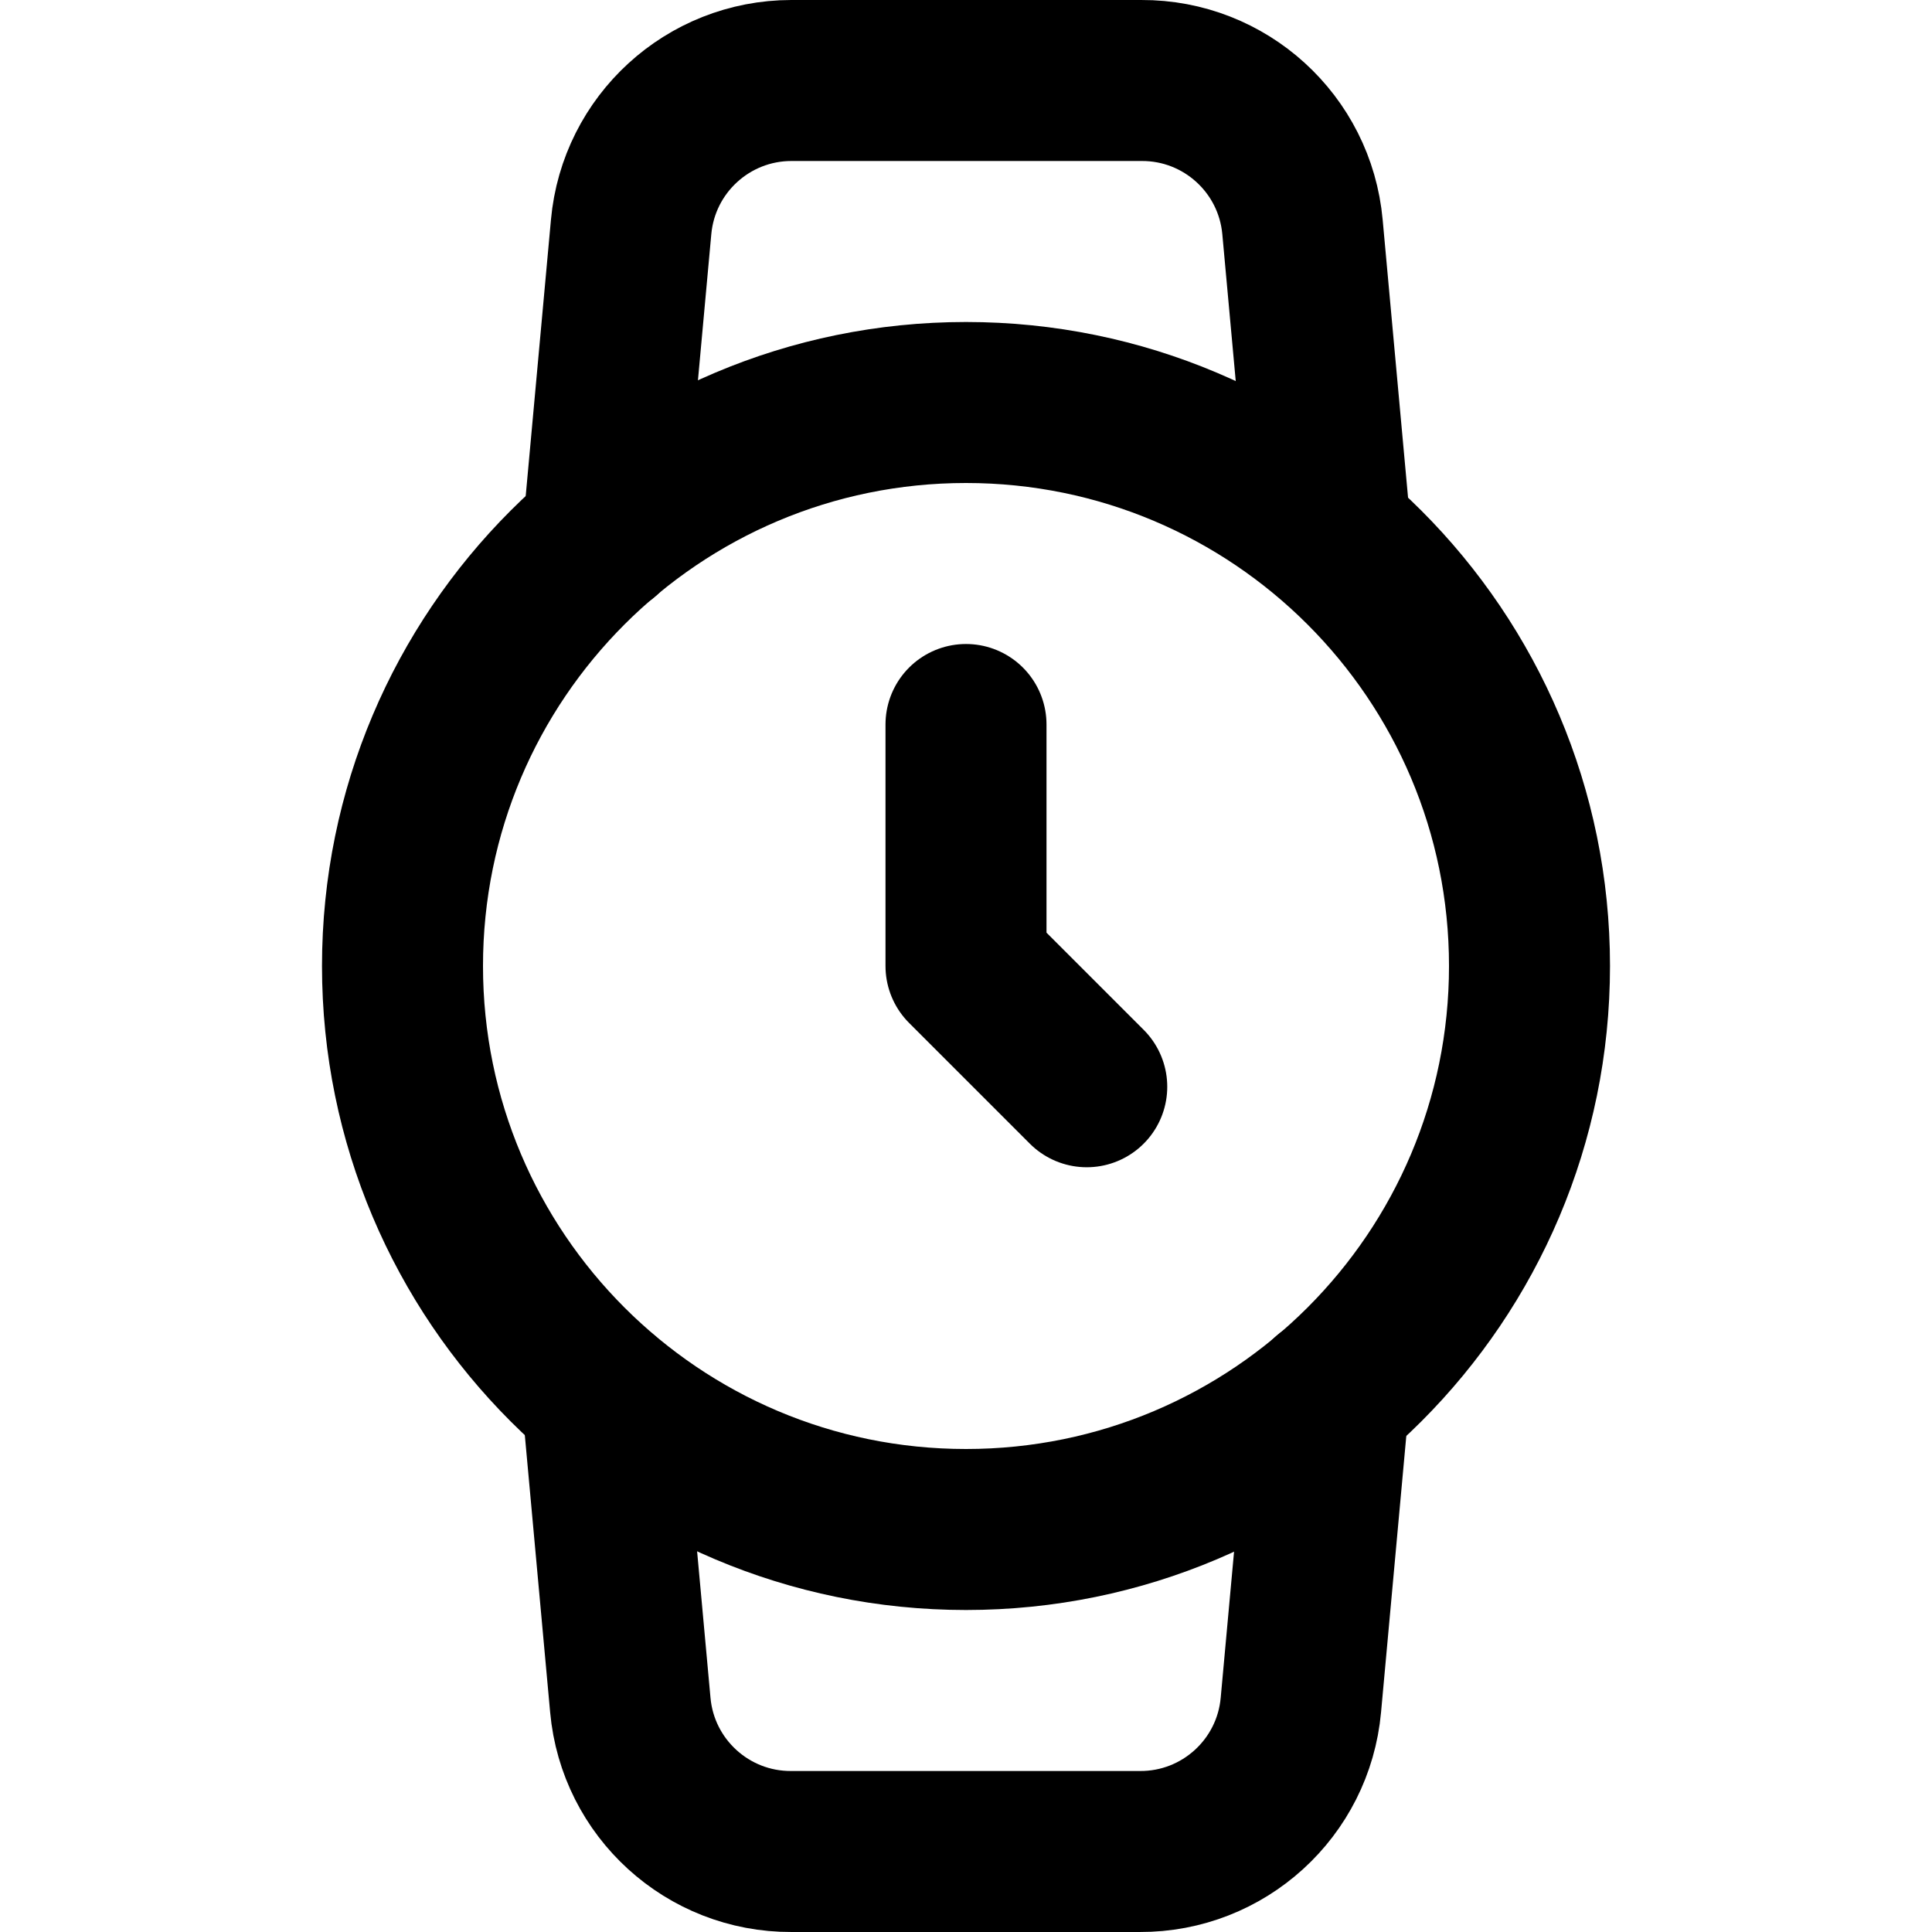
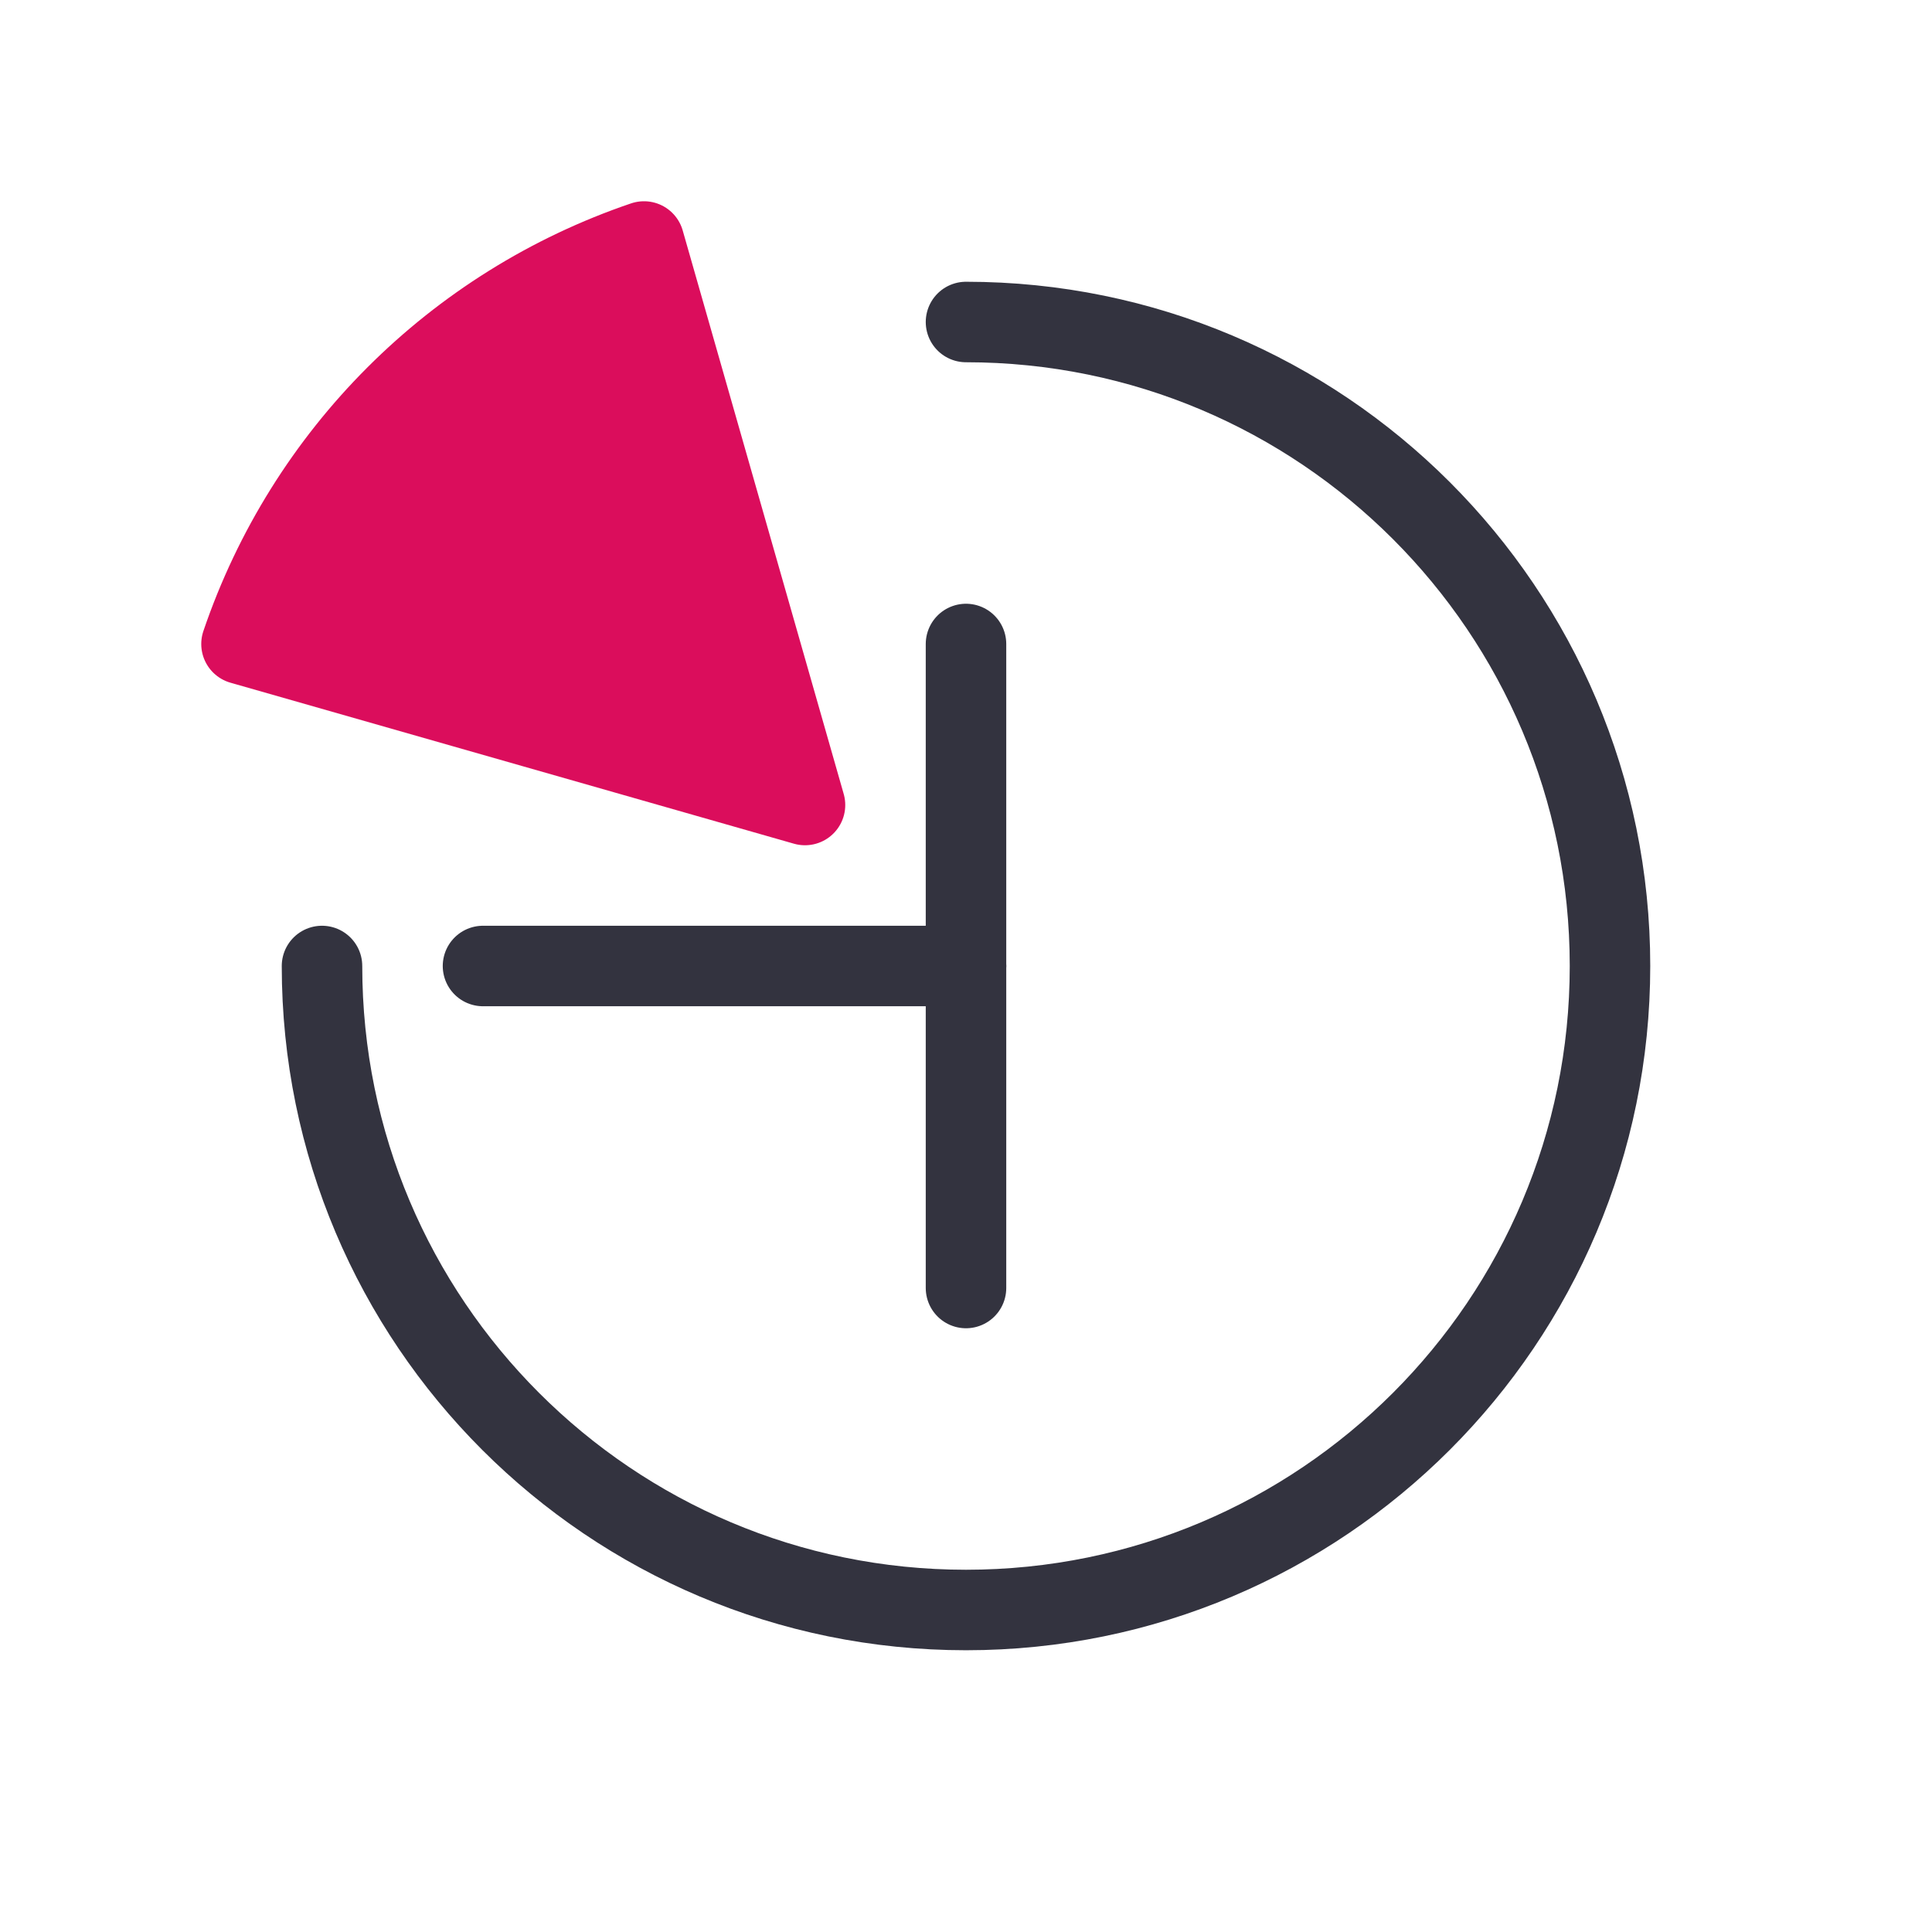
- <svg xmlns="http://www.w3.org/2000/svg" width="24" height="24" viewBox="0 0 24 24" fill="none" stroke="currentColor" stroke-width="2" stroke-linecap="round" stroke-linejoin="round" class="feather feather-watch">
-   <circle cx="12" cy="12" r="7" />
-   <polyline points="12 9 12 12 13.5 13.5" />
-   <path d="M16.51 17.35l-.35 3.83a2 2 0 0 1-2 1.82H9.83a2 2 0 0 1-2-1.82l-.35-3.83m.01-10.7l.35-3.83A2 2 0 0 1 9.83 1h4.35a2 2 0 0 1 2 1.82l.35 3.83" />
+ <svg xmlns="http://www.w3.org/2000/svg" width="48" height="48" viewBox="0 0 48 48" stroke-width="2" stroke-linecap="round" stroke-linejoin="round">
+   <style>
+     #clock {
+       stroke: #33333f;
+       fill: none;
+     }
+ 
+     #wedge {
+       stroke: #db0d5c;
+       fill: #db0d5c;
+     }
+ 
+     @media (prefers-color-scheme: dark) {
+       #clock {
+         stroke: #eef;
+       }
+     }
+   </style>
+   <g id="clock">
+     <path d="M24 8 a16 16 0 1 1 -16 16" />
+     <path d="M24 16 L24 24" />
+     <path d="M12 24 L24 24" />
+     <path d="M24 24 L24 32" />
+   </g>
+   <g id="wedge">
+     <path d="M6 16 L20 20 l-4 -14 a16 16 0 0 0 -10 10" />
+   </g>
</svg>
